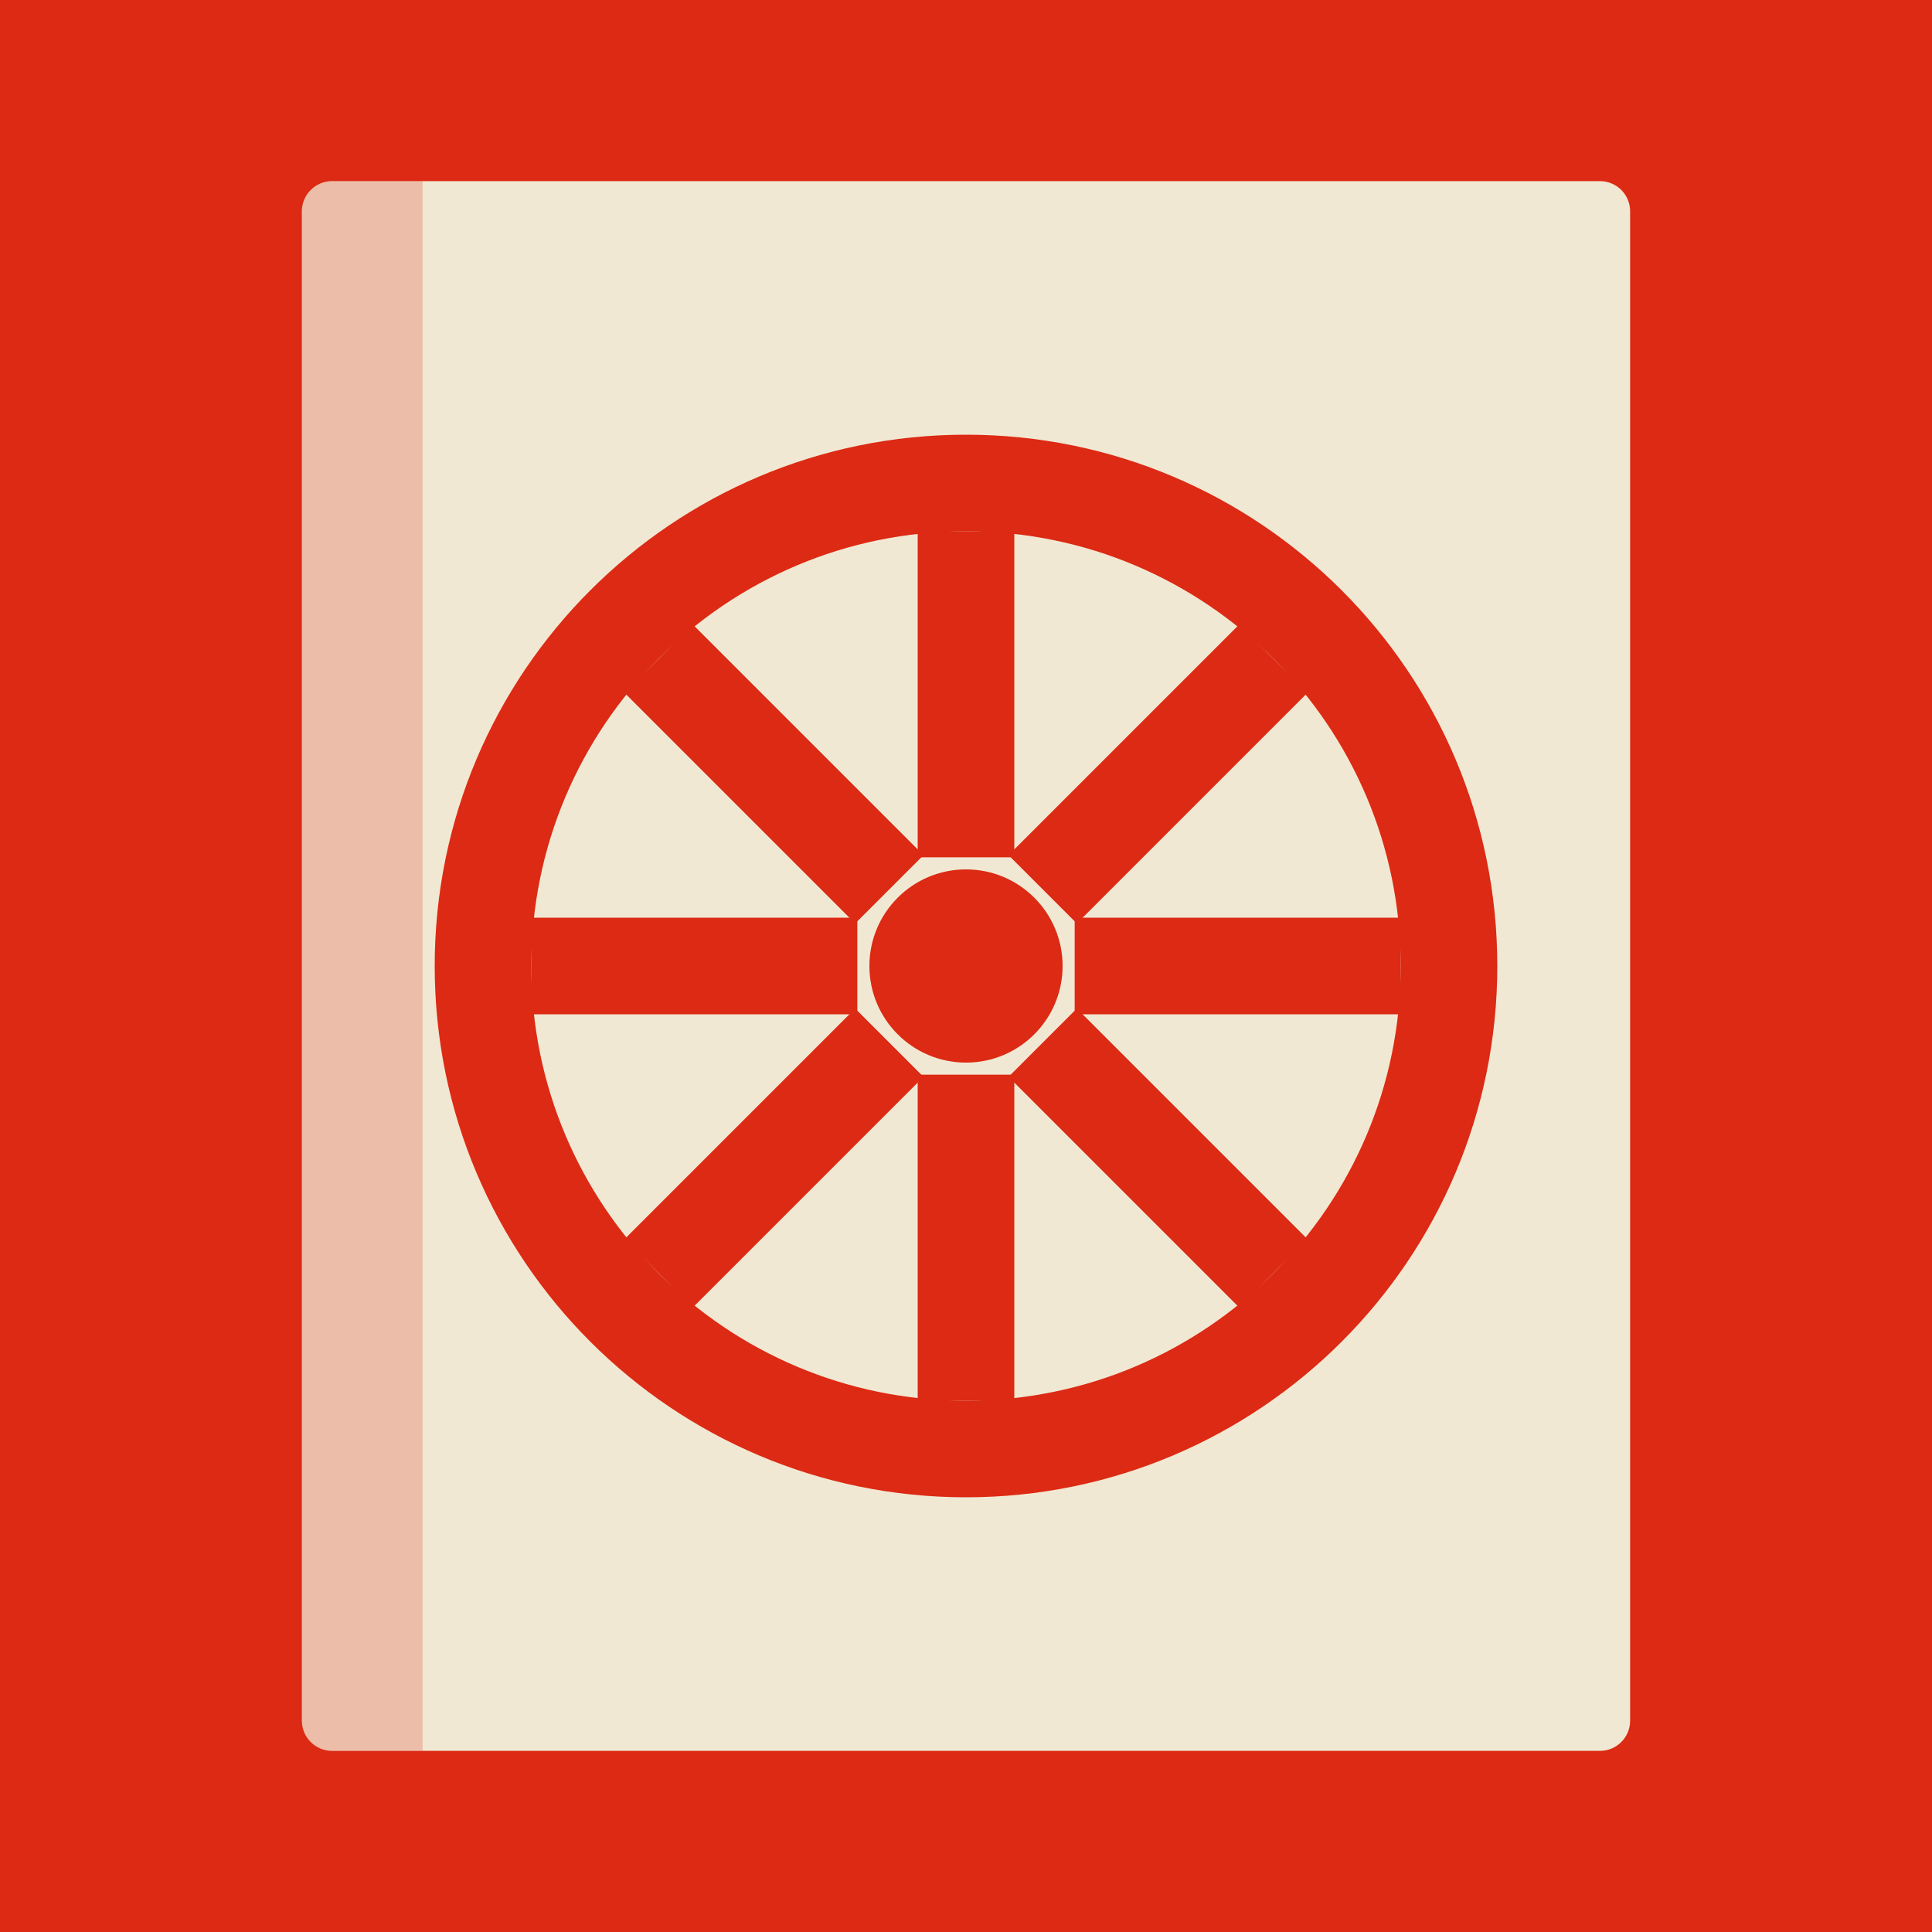
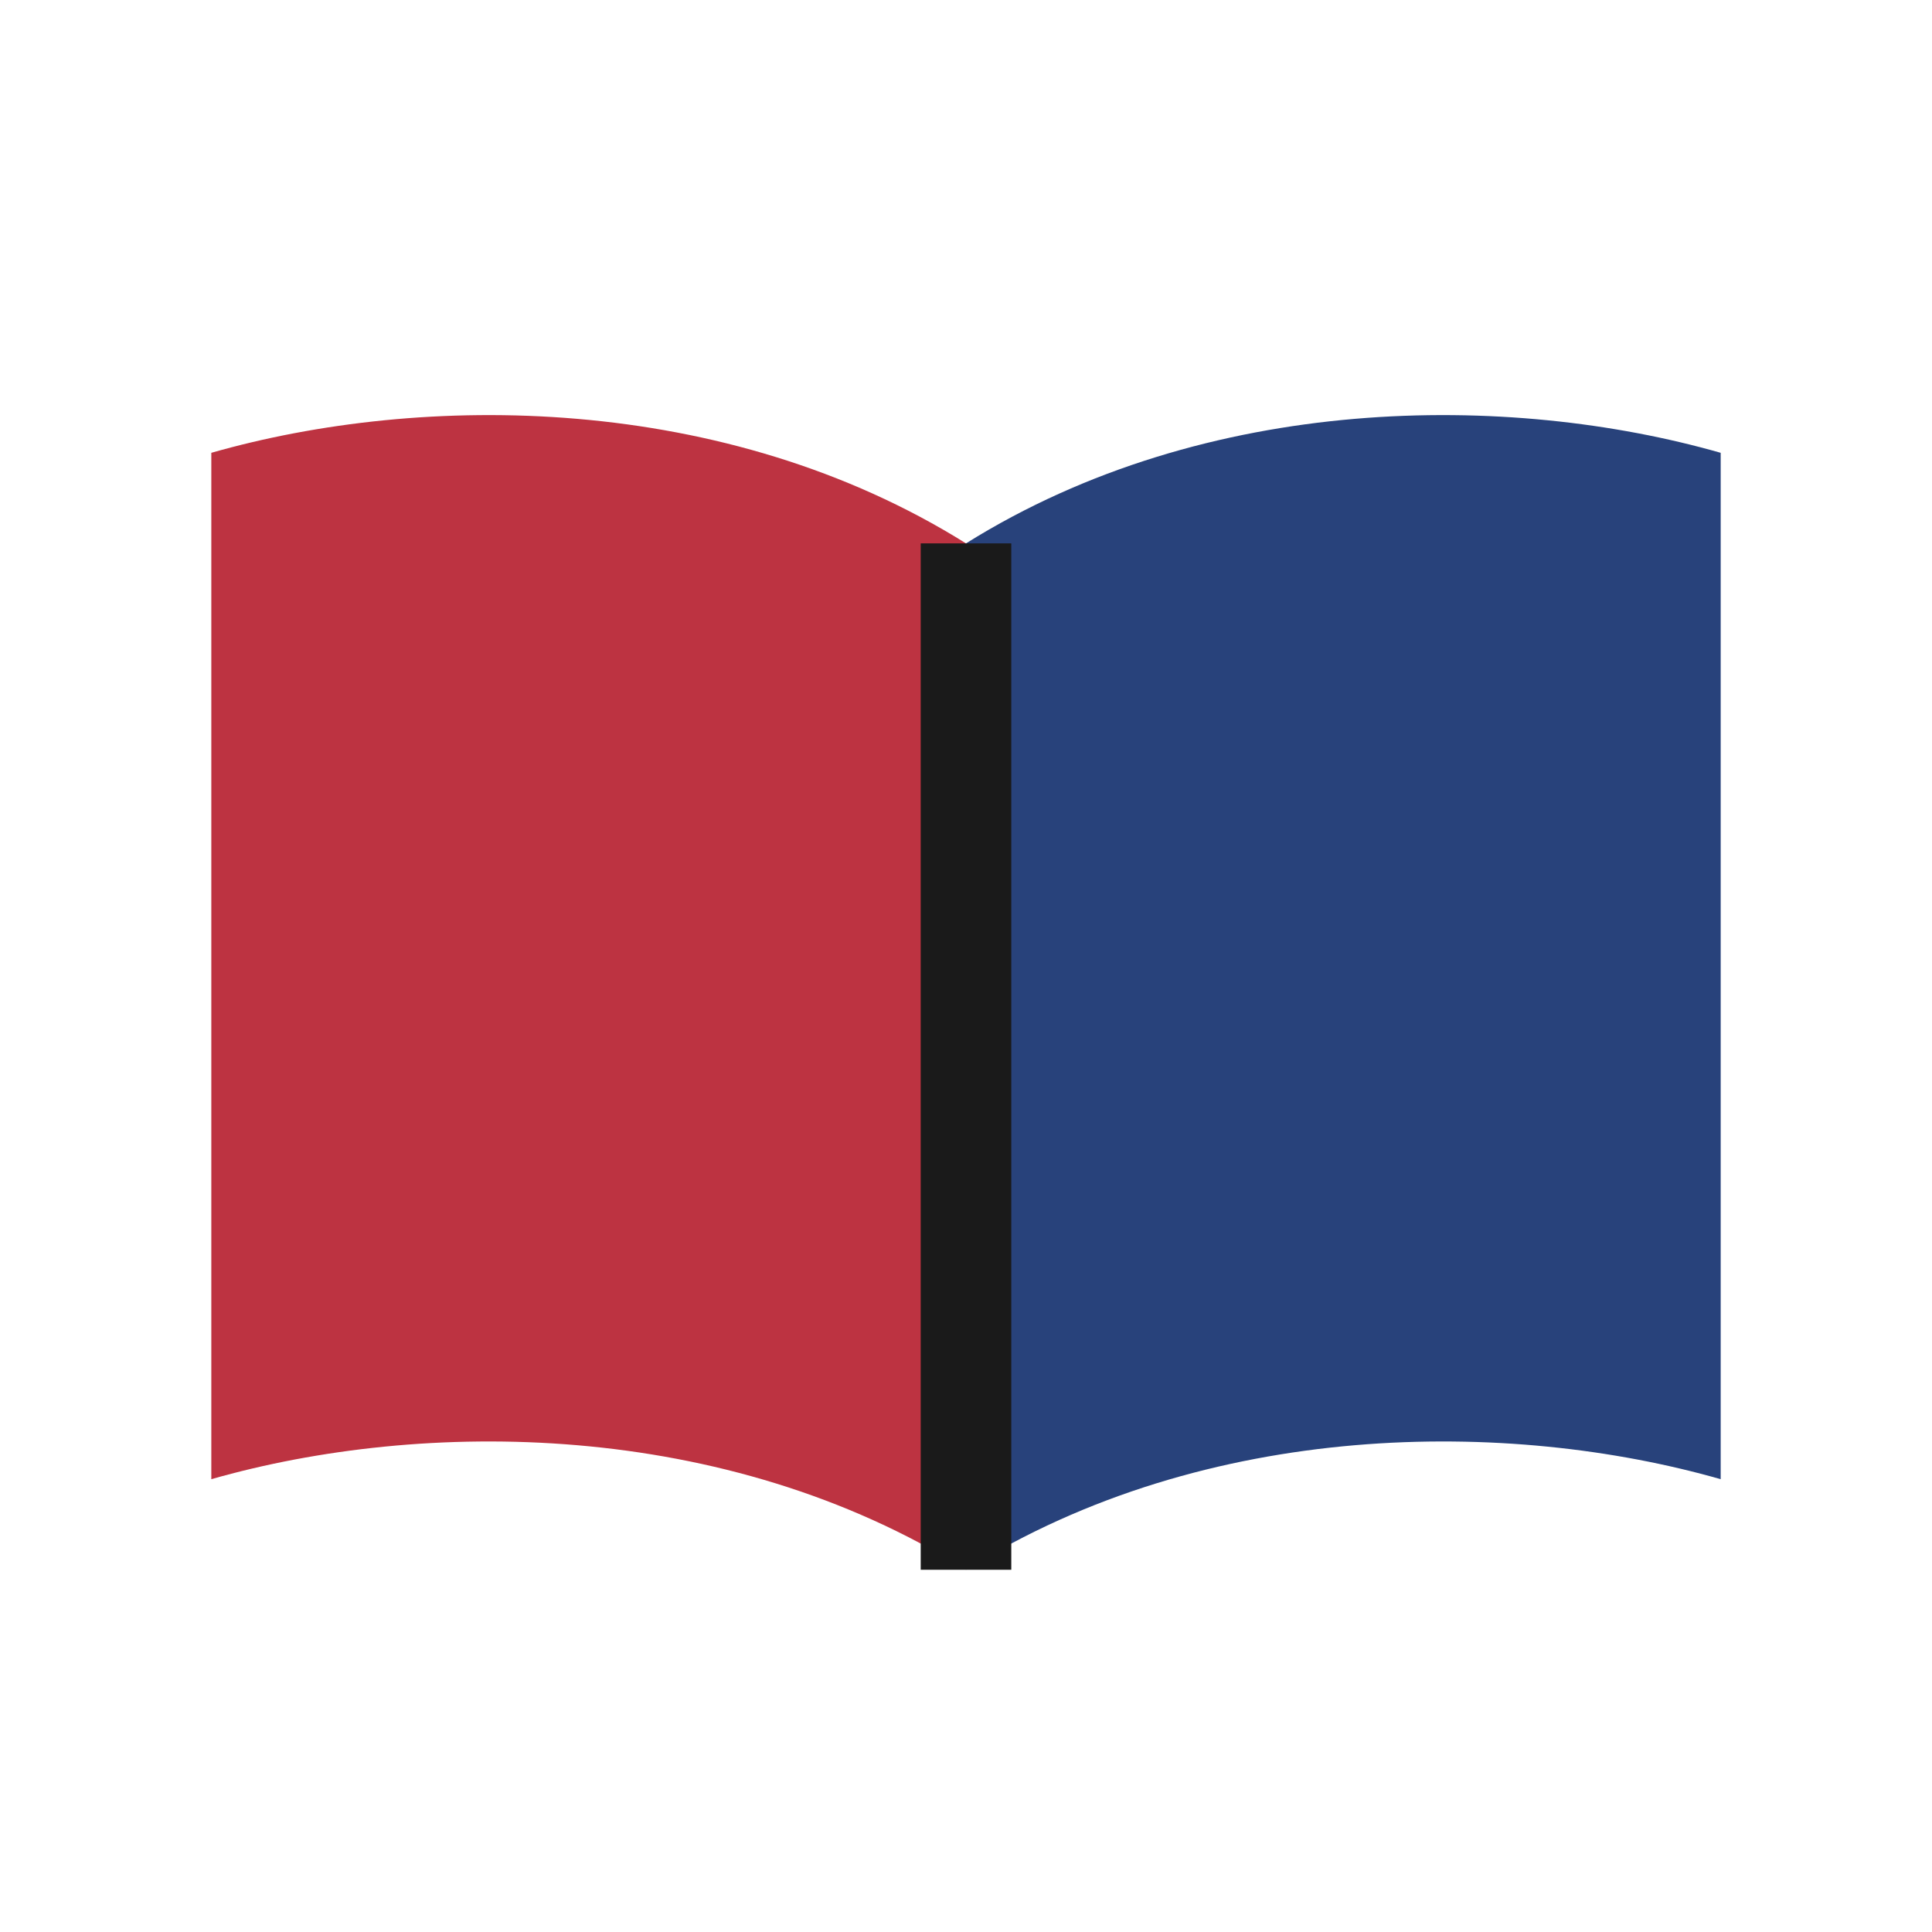
- <svg xmlns="http://www.w3.org/2000/svg" viewBox="0 0 32 32" shape-rendering="geometricPrecision">
-   <rect width="32" height="32" fill="#dc2a14" />
-   <rect x="5" y="3" width="22" height="26" rx="0.5" fill="#f1e8d3" />
-   <rect x="5" y="3" width="2" height="26" fill="#dc2a14" opacity="0.22" />
-   <g transform="translate(16 16)" fill="none" stroke="#dc2a14" stroke-linecap="butt">
-     <circle r="8" stroke-width="1.6" />
-     <circle r="1.6" fill="#dc2a14" stroke="none" />
-     <g stroke-width="1.6">
-       <line x1="0" y1="-7.2" x2="0" y2="-1.8" />
-       <line x1="0" y1="7.2" x2="0" y2="1.8" />
-       <line x1="-7.2" y1="0" x2="-1.8" y2="0" />
-       <line x1="7.2" y1="0" x2="1.8" y2="0" />
-       <line x1="-5.09" y1="-5.09" x2="-1.27" y2="-1.27" />
-       <line x1="5.09" y1="-5.09" x2="1.27" y2="-1.27" />
-       <line x1="-5.09" y1="5.09" x2="-1.27" y2="1.27" />
-       <line x1="5.09" y1="5.09" x2="1.27" y2="1.27" />
-     </g>
-   </g>
+ <svg xmlns="http://www.w3.org/2000/svg" viewBox="0 0 64 64">
+   <path d="M32 18 C24 13 14 13 7 15 L7 49 C14 47 24 47 32 52 Z" fill="#BD3341" />
+   <path d="M32 18 C40 13 50 13 57 15 L57 49 C50 47 40 47 32 52 Z" fill="#28427B" />
+   <rect x="30.5" y="18" width="3" height="34" fill="#1A1A1A" />
</svg>
